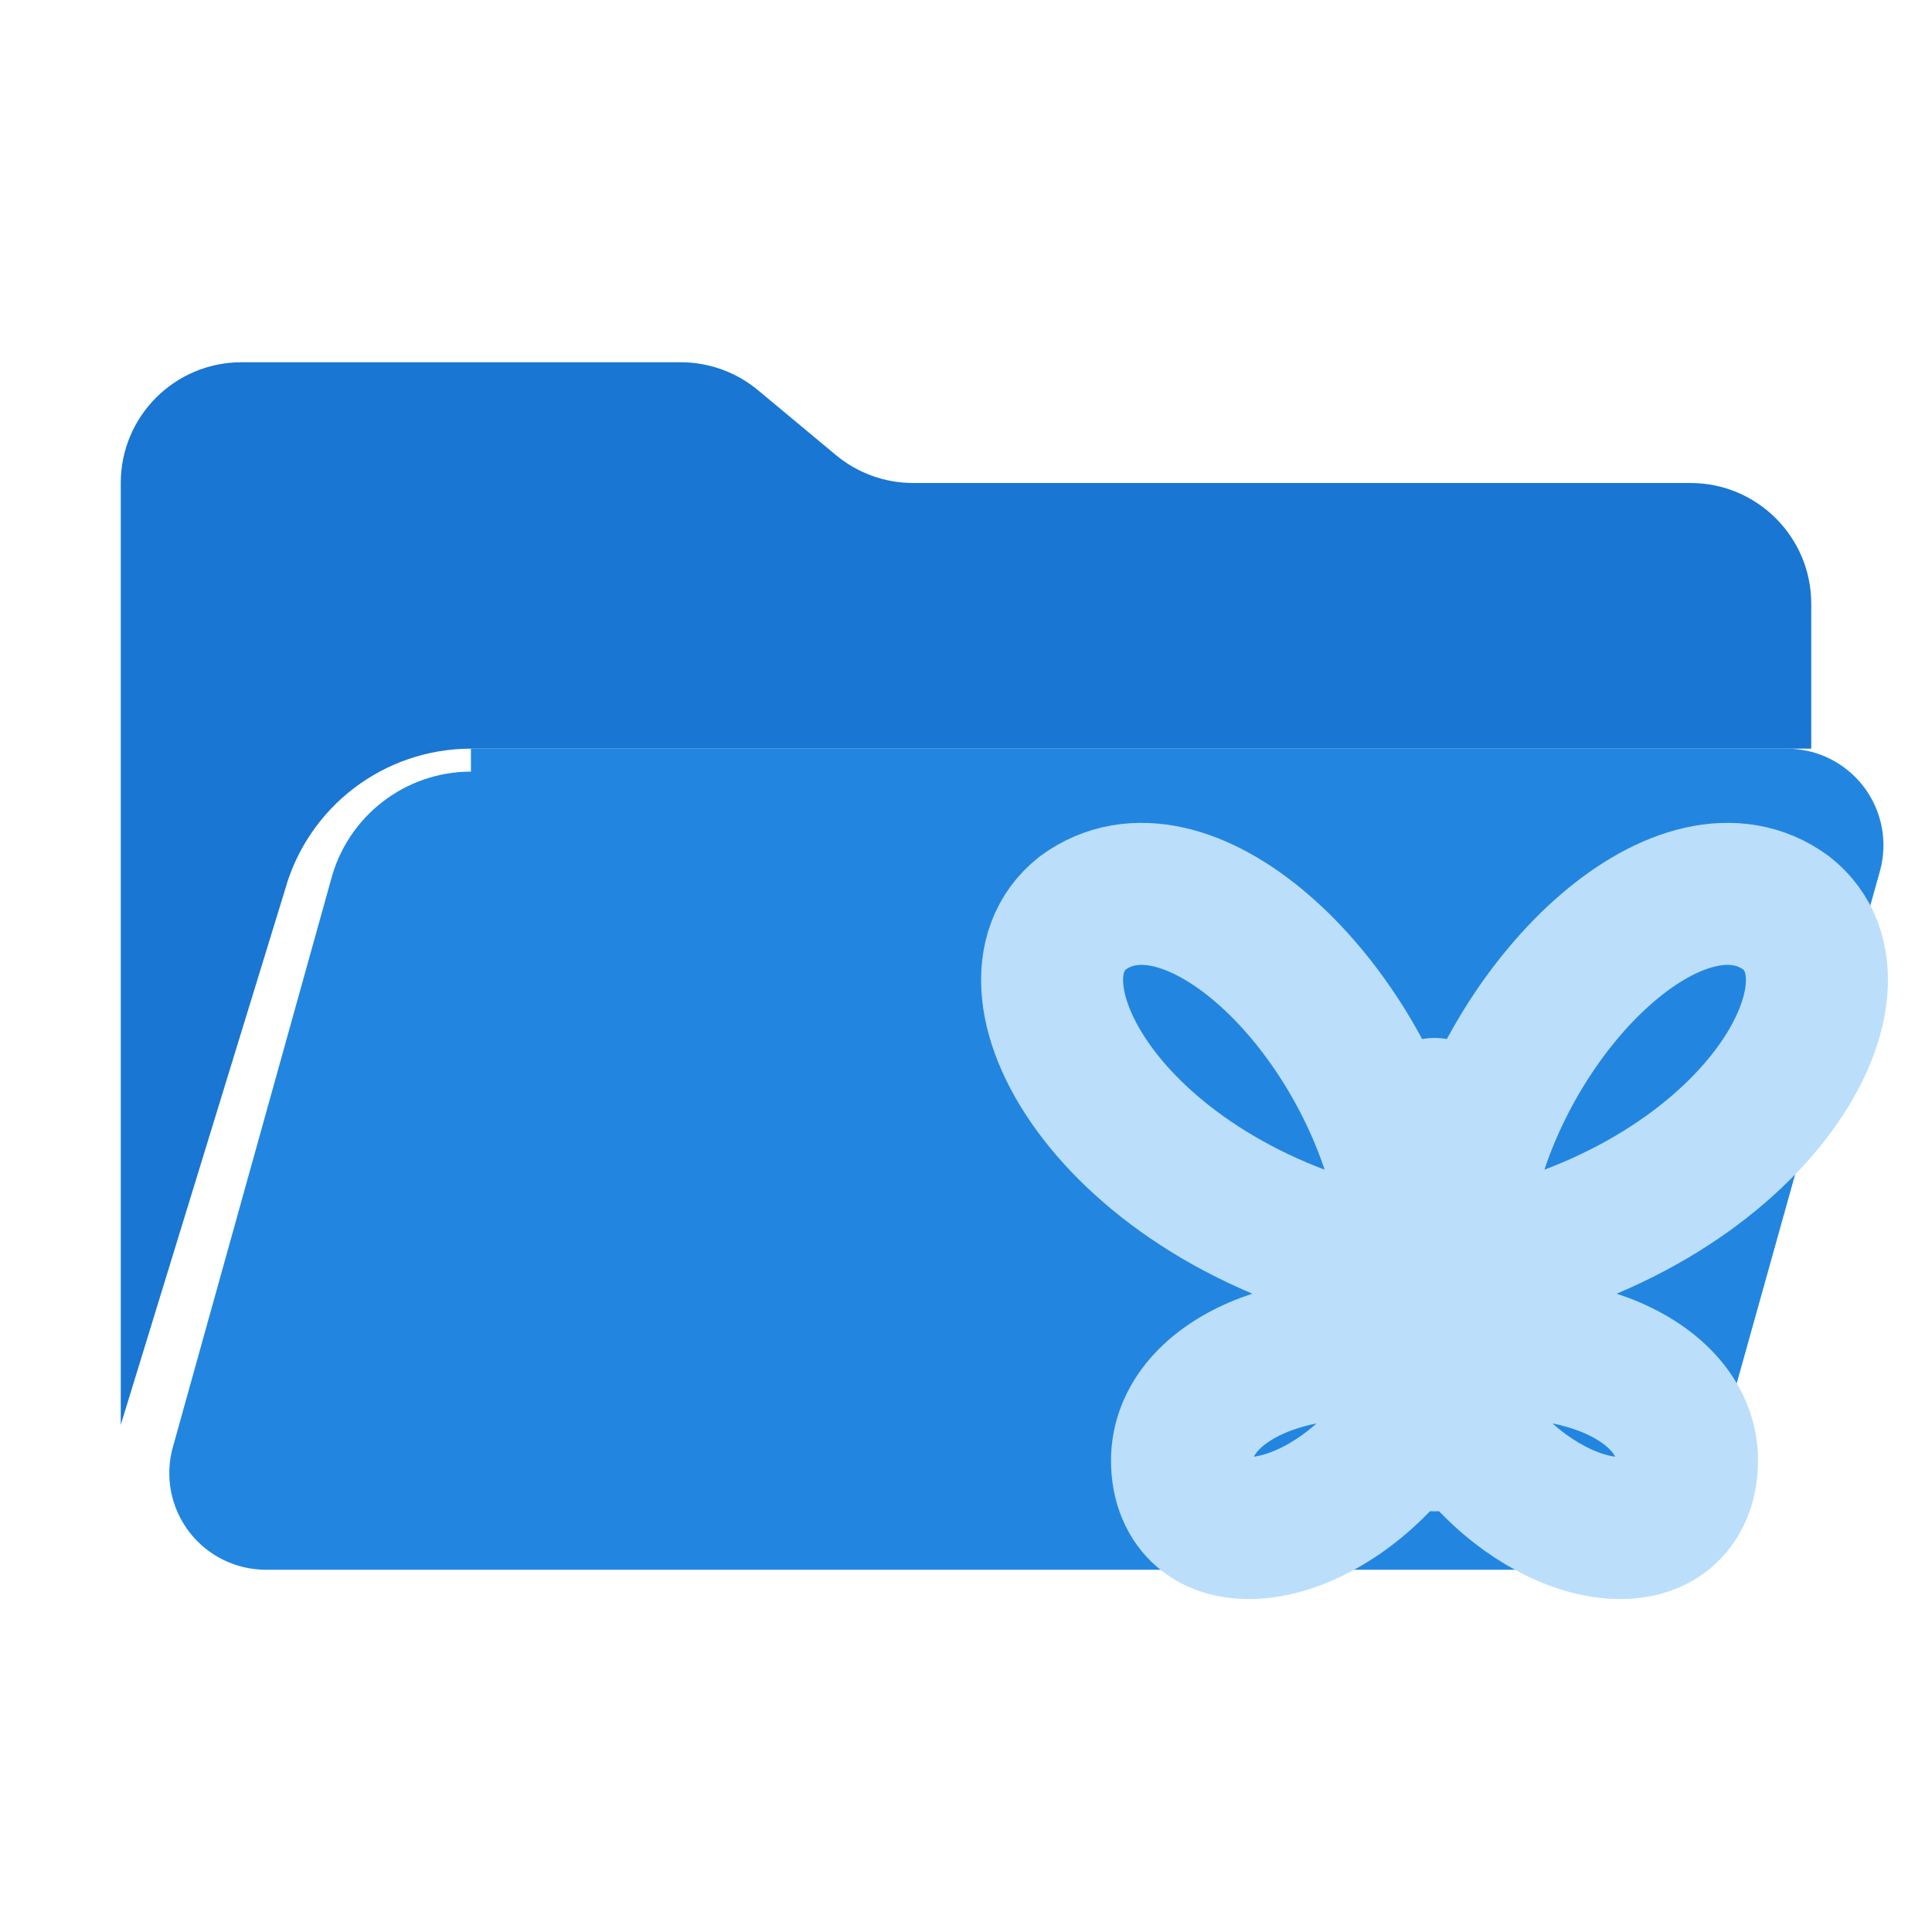
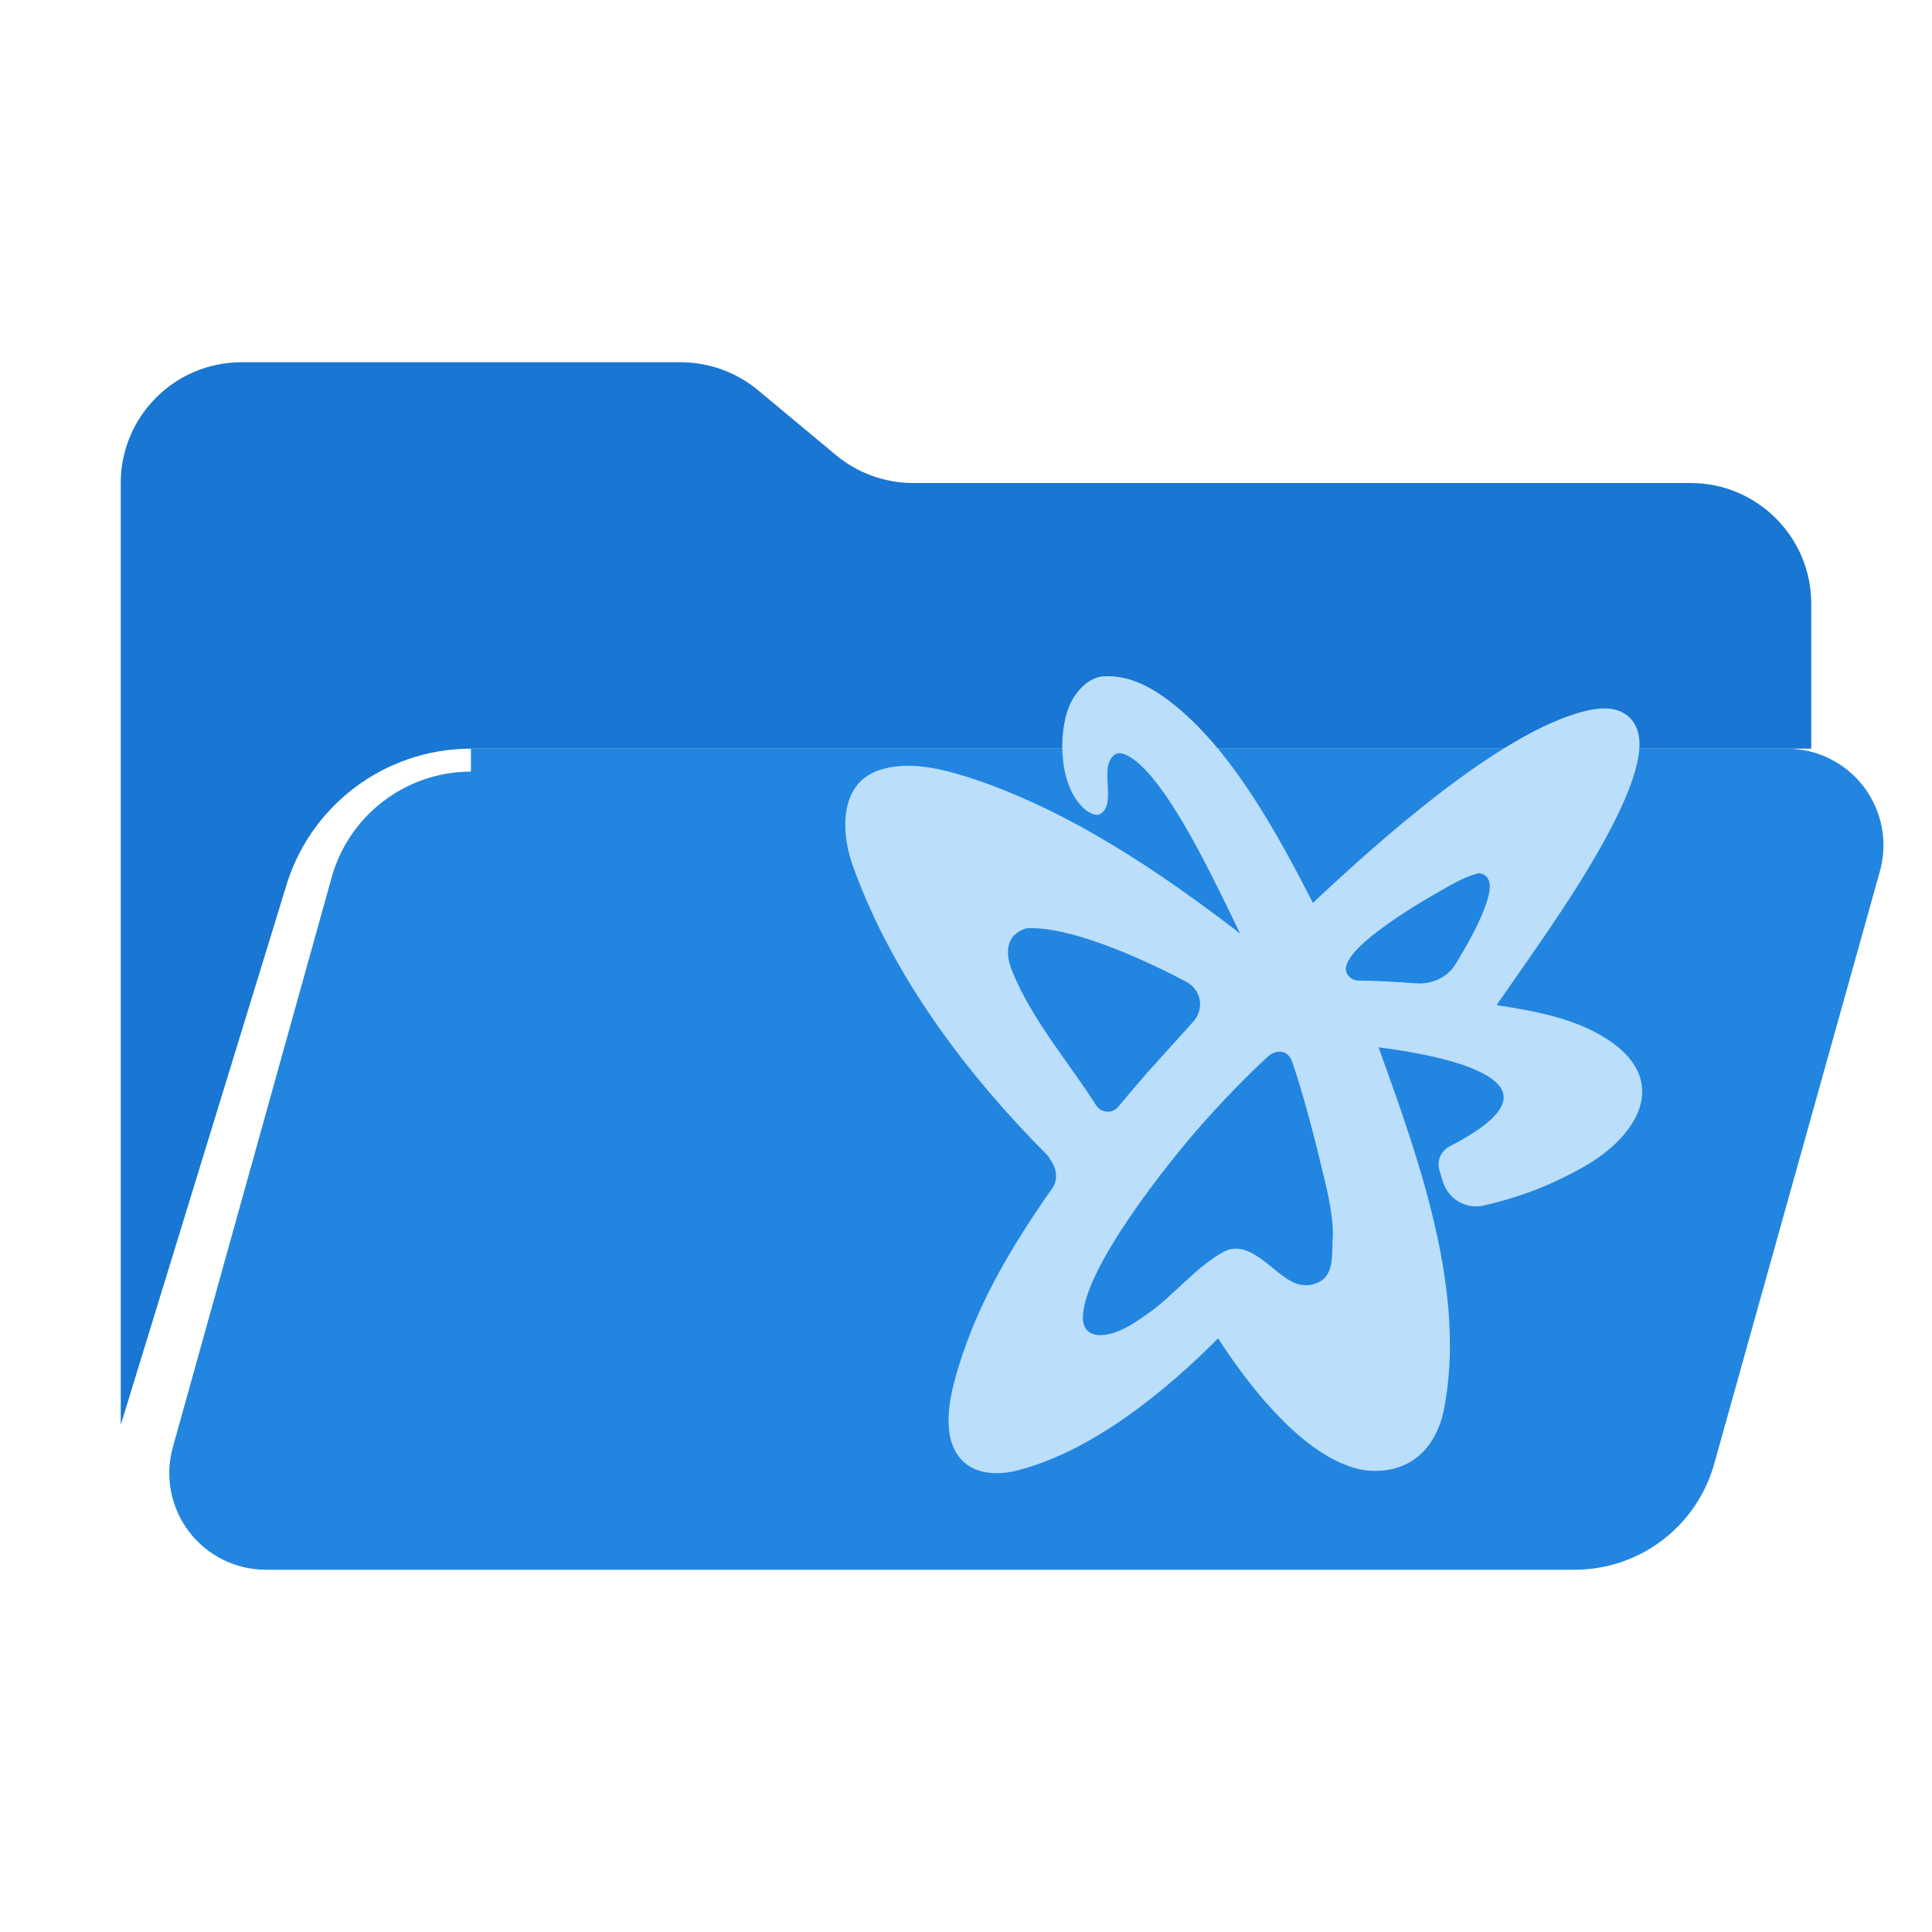
<svg xmlns="http://www.w3.org/2000/svg" viewBox="0 0 16 16">
  <path fill="#1976d2" d="M2 3h3.638a1 1 0 0 1 .64.232l.644.536a1 1 0 0 0 .64.232H14a1 1 0 0 1 1 1v1.2H3.9a1.6 1.6 0 0 0-1.54 1.17L1 11.8V4a1 1 0 0 1 1-1Z" />
  <path fill="#2286e0" d="M3.9 6.2h10.9a.8.8 0 0 1 .77 1.01l-1.37 4.9a1.2 1.2 0 0 1-1.16.89H2.2a.8.8 0 0 1-.77-1.01l1.31-4.7a1.2 1.2 0 0 1 1.16-.9Z" />
-   <g fill="none" stroke="#bbdefb" stroke-width="2.1" stroke-linecap="round" stroke-linejoin="round" transform="translate(7.4 5.6) scale(0.56)">
-     <path d="M8 6.4v4.9" />
-     <path d="M7.5 7.4C6.8 4.7 4.3 2.4 2.8 3.5 1.4 4.6 3.3 7.9 7.5 8.7Z" />
-     <path d="M8.5 7.4c.7-2.7 3.2-5 4.7-3.9 1.4 1.1-.5 4.4-4.7 5.2Z" />
-     <path d="M7.6 10c-1.9-.3-3.6.6-3.3 1.9.3 1.2 2.2.8 3.3-.8Z" />
-     <path d="M8.4 10c1.9-.3 3.6.6 3.3 1.9-.3 1.2-2.2.8-3.3-.8Z" />
+   <g transform="translate(7.0 5.6) scale(0.006)">
+     <path fill="#bbdefb" d="M356.141 0.213C395.472 -2.412 430.341 19.706 458.156 42.834C536.712 108.15 596.45 217.133 645.454 312.937C688.331 272.68 752.069 214.268 819.834 162.126C888.799 109.06 962.276 62.215 1022.32 47.859C1038.99 43.874 1059.05 41.649 1075.13 51.306C1085.65 57.628 1091.93 67.517 1094.63 78.76C1099.1 97.39 1094.08 122.73 1083.49 151.281C1072.85 179.95 1056.39 212.325 1037.43 245.253C995.691 317.733 946.47 385.223 899.046 453.951C951.929 462.298 1005.65 471.603 1051.12 500.691C1073.31 514.885 1087.22 530.408 1094.3 546.508C1101.4 562.647 1101.53 579.145 1096.55 595.045C1086.64 626.685 1056.5 655.95 1020.56 676.416C973.828 703.034 930.064 719.446 881.073 730.624C856.046 736.335 831.743 720.798 824.758 697.303C823.257 692.252 821.716 687.212 820.137 682.182C816.013 669.042 822.217 655.043 834.75 648.641C857.432 637.011 874.16 626.311 885.93 616.494C897.723 606.658 904.372 597.848 907.174 590.045C909.93 582.371 909.028 575.512 905.326 569.204C901.557 562.784 894.81 556.821 885.701 551.343C867.484 540.387 840.667 531.865 812.485 525.39C785.982 519.301 758.478 515.067 736.2 512.3C765.596 594.339 795.249 676.591 814.566 761.719C833.621 845.691 842.104 931.052 826.501 1011.28C820.547 1041.89 806.262 1066.54 784.792 1081.36C761.033 1097.76 728.529 1100.7 701.187 1092.38C662.856 1080.68 625.863 1051.01 593.512 1016.64C562.01 983.168 534.695 944.996 514.597 913.932C442.785 986.301 341.784 1069.45 237.867 1096.19C216.89 1101.67 190.427 1102.42 171.458 1090.47C151.66 1078.01 144.211 1057.18 142.821 1035.41C141.431 1013.66 146.044 990.559 150.789 972.815C177.569 872.659 228.494 788.386 287.336 704.419C291.443 696.694 291.631 688.778 290.003 681.717C288.225 674.009 283.773 669.061 280.208 662.427C167.057 548.933 66.276 414.975 11.777 265.252L10.412 261.472C-0.679 230.51 -5.877 189.815 10.086 159.943C18.696 143.832 32.618 133.972 49.595 128.779C89.011 116.724 134.062 128.04 172.023 140.178C309.25 185.074 434.474 270.352 545.037 355.156C520.364 304.526 494.424 249.695 465.564 201.143C451.808 178.002 437.635 156.676 423.808 140.048C409.911 123.339 396.629 111.707 384.724 107.475C380.496 105.972 376.416 105.576 373.095 107.522C359.113 115.716 361.72 137.574 362.306 151.126C362.69 160.033 363.1 169.001 361.493 175.747C360.06 181.763 357.862 186.64 351.807 190.265C346.273 193.578 336.809 188.473 332.562 185.148C294.946 155.705 292.532 79.525 309.78 39.814C317.511 22.014 335.123 1.616 356.141 0.213ZM602.52 518.466C596.38 517.404 589.028 519.708 582.238 526.006C550.043 555.867 519.42 587.818 490.701 620.389C467.373 646.849 427.754 695.254 393.424 745.601C376.259 770.775 360.447 796.39 348.659 819.959C336.839 843.59 329.191 864.92 328.109 881.591C327.618 889.148 328.557 897.546 334.175 903.165C339.214 908.169 346.055 909.512 352.897 909.512C376.248 908.656 397.893 893.596 416.388 880.726C452.444 855.945 484.388 814.789 522.805 794.213C559.732 775.727 590.644 825.729 620.982 837.712C633.385 842.61 646.203 841.374 657.44 834.137C676.113 821.672 670.938 791.354 673.1 772.08C673.1 736.527 662.836 700.538 654.641 666.31C643.003 617.705 628.167 564.55 616.935 532.314C614.014 523.928 608.571 519.513 602.52 518.466ZM356.263 370.139C316.388 355.646 278.099 346.202 250.084 348.005C235.25 352.448 228.097 361.184 225.641 371.596C223.117 382.299 225.476 395.147 230.564 407.547C258.44 475.478 307.411 531.339 346.571 592.682C353.127 602.952 368.718 604.065 376.499 594.683C389.434 579.088 402.561 563.638 415.876 548.336L480.189 477.025C495.942 459.558 491.815 433.063 470.778 421.871C437.35 404.088 396.178 384.647 356.263 370.139ZM875.055 271.889C864.161 274.056 850.398 280.064 835.062 288.605C806.272 304.638 676.912 377.425 692.255 410.021C695.052 415.964 701.248 419.915 708.228 420.045C734.678 420.537 761.102 421.766 787.472 423.912C809.532 425.708 831.222 415.715 842.234 397.714C856.402 374.553 874.096 343.674 883.194 317.989C887.093 306.982 894.675 286.548 884.71 276.309C882.585 274.126 879.494 272.541 875.055 271.889Z" />
  </g>
</svg>
